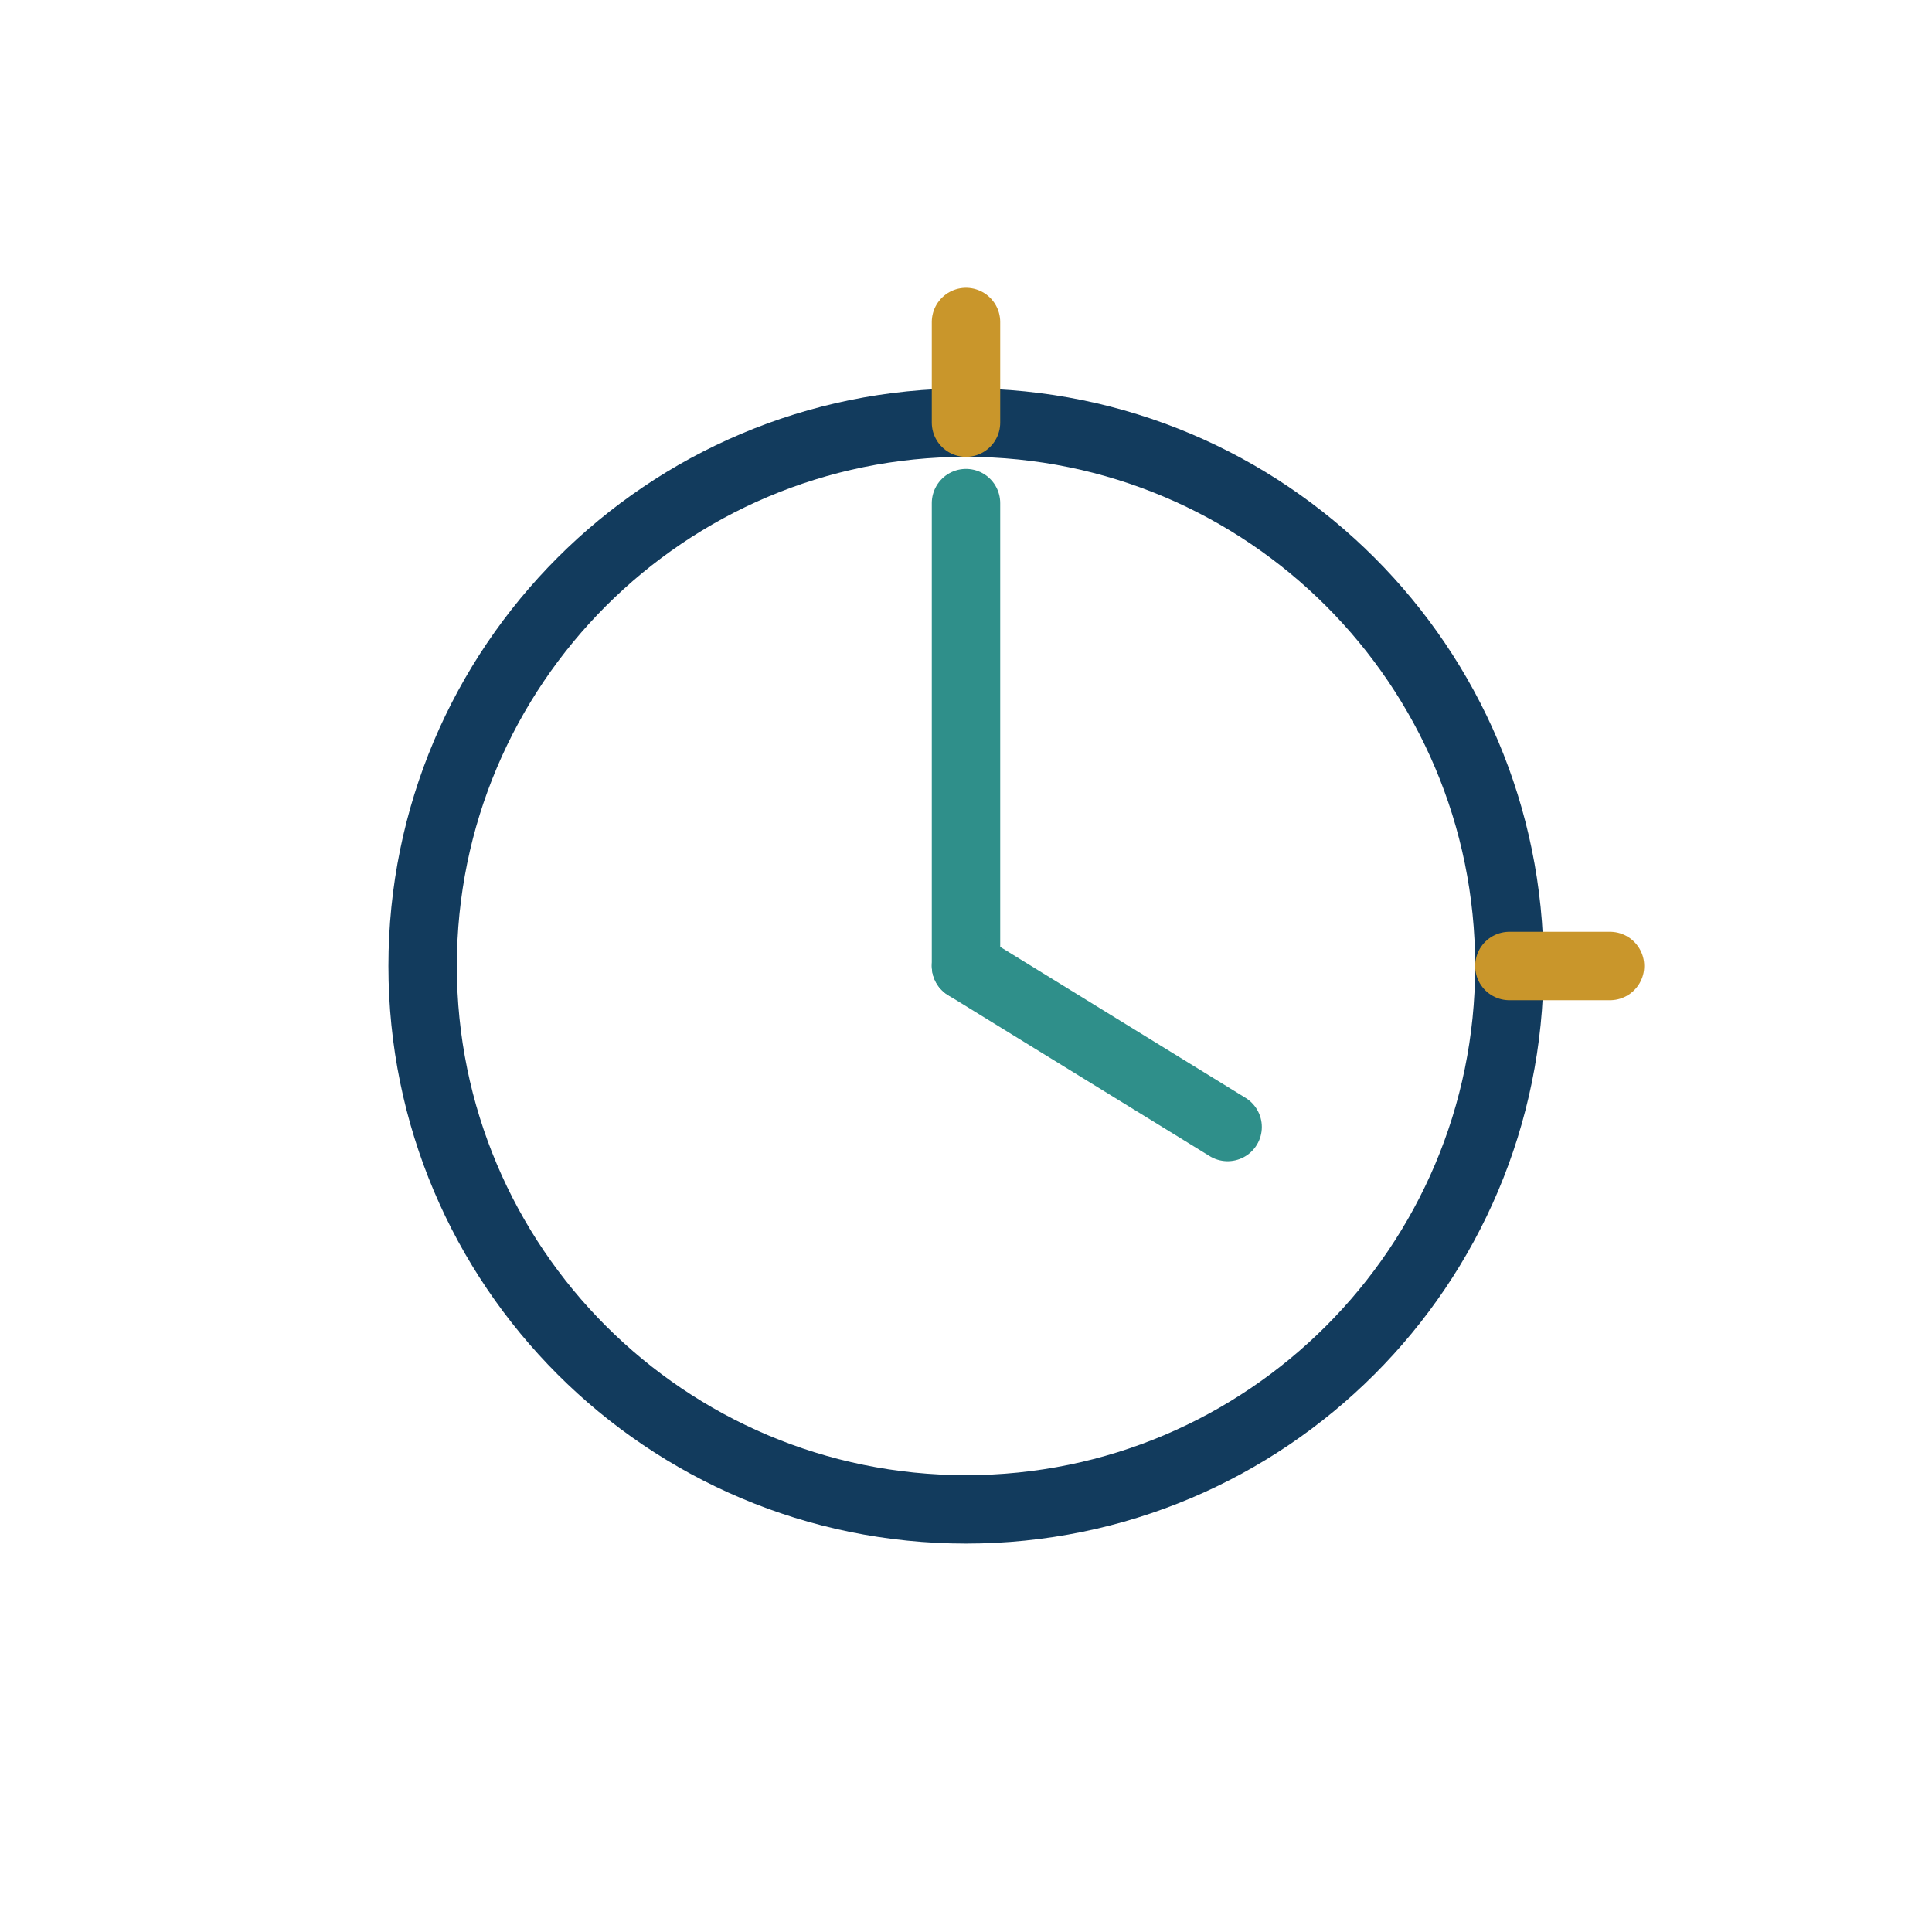
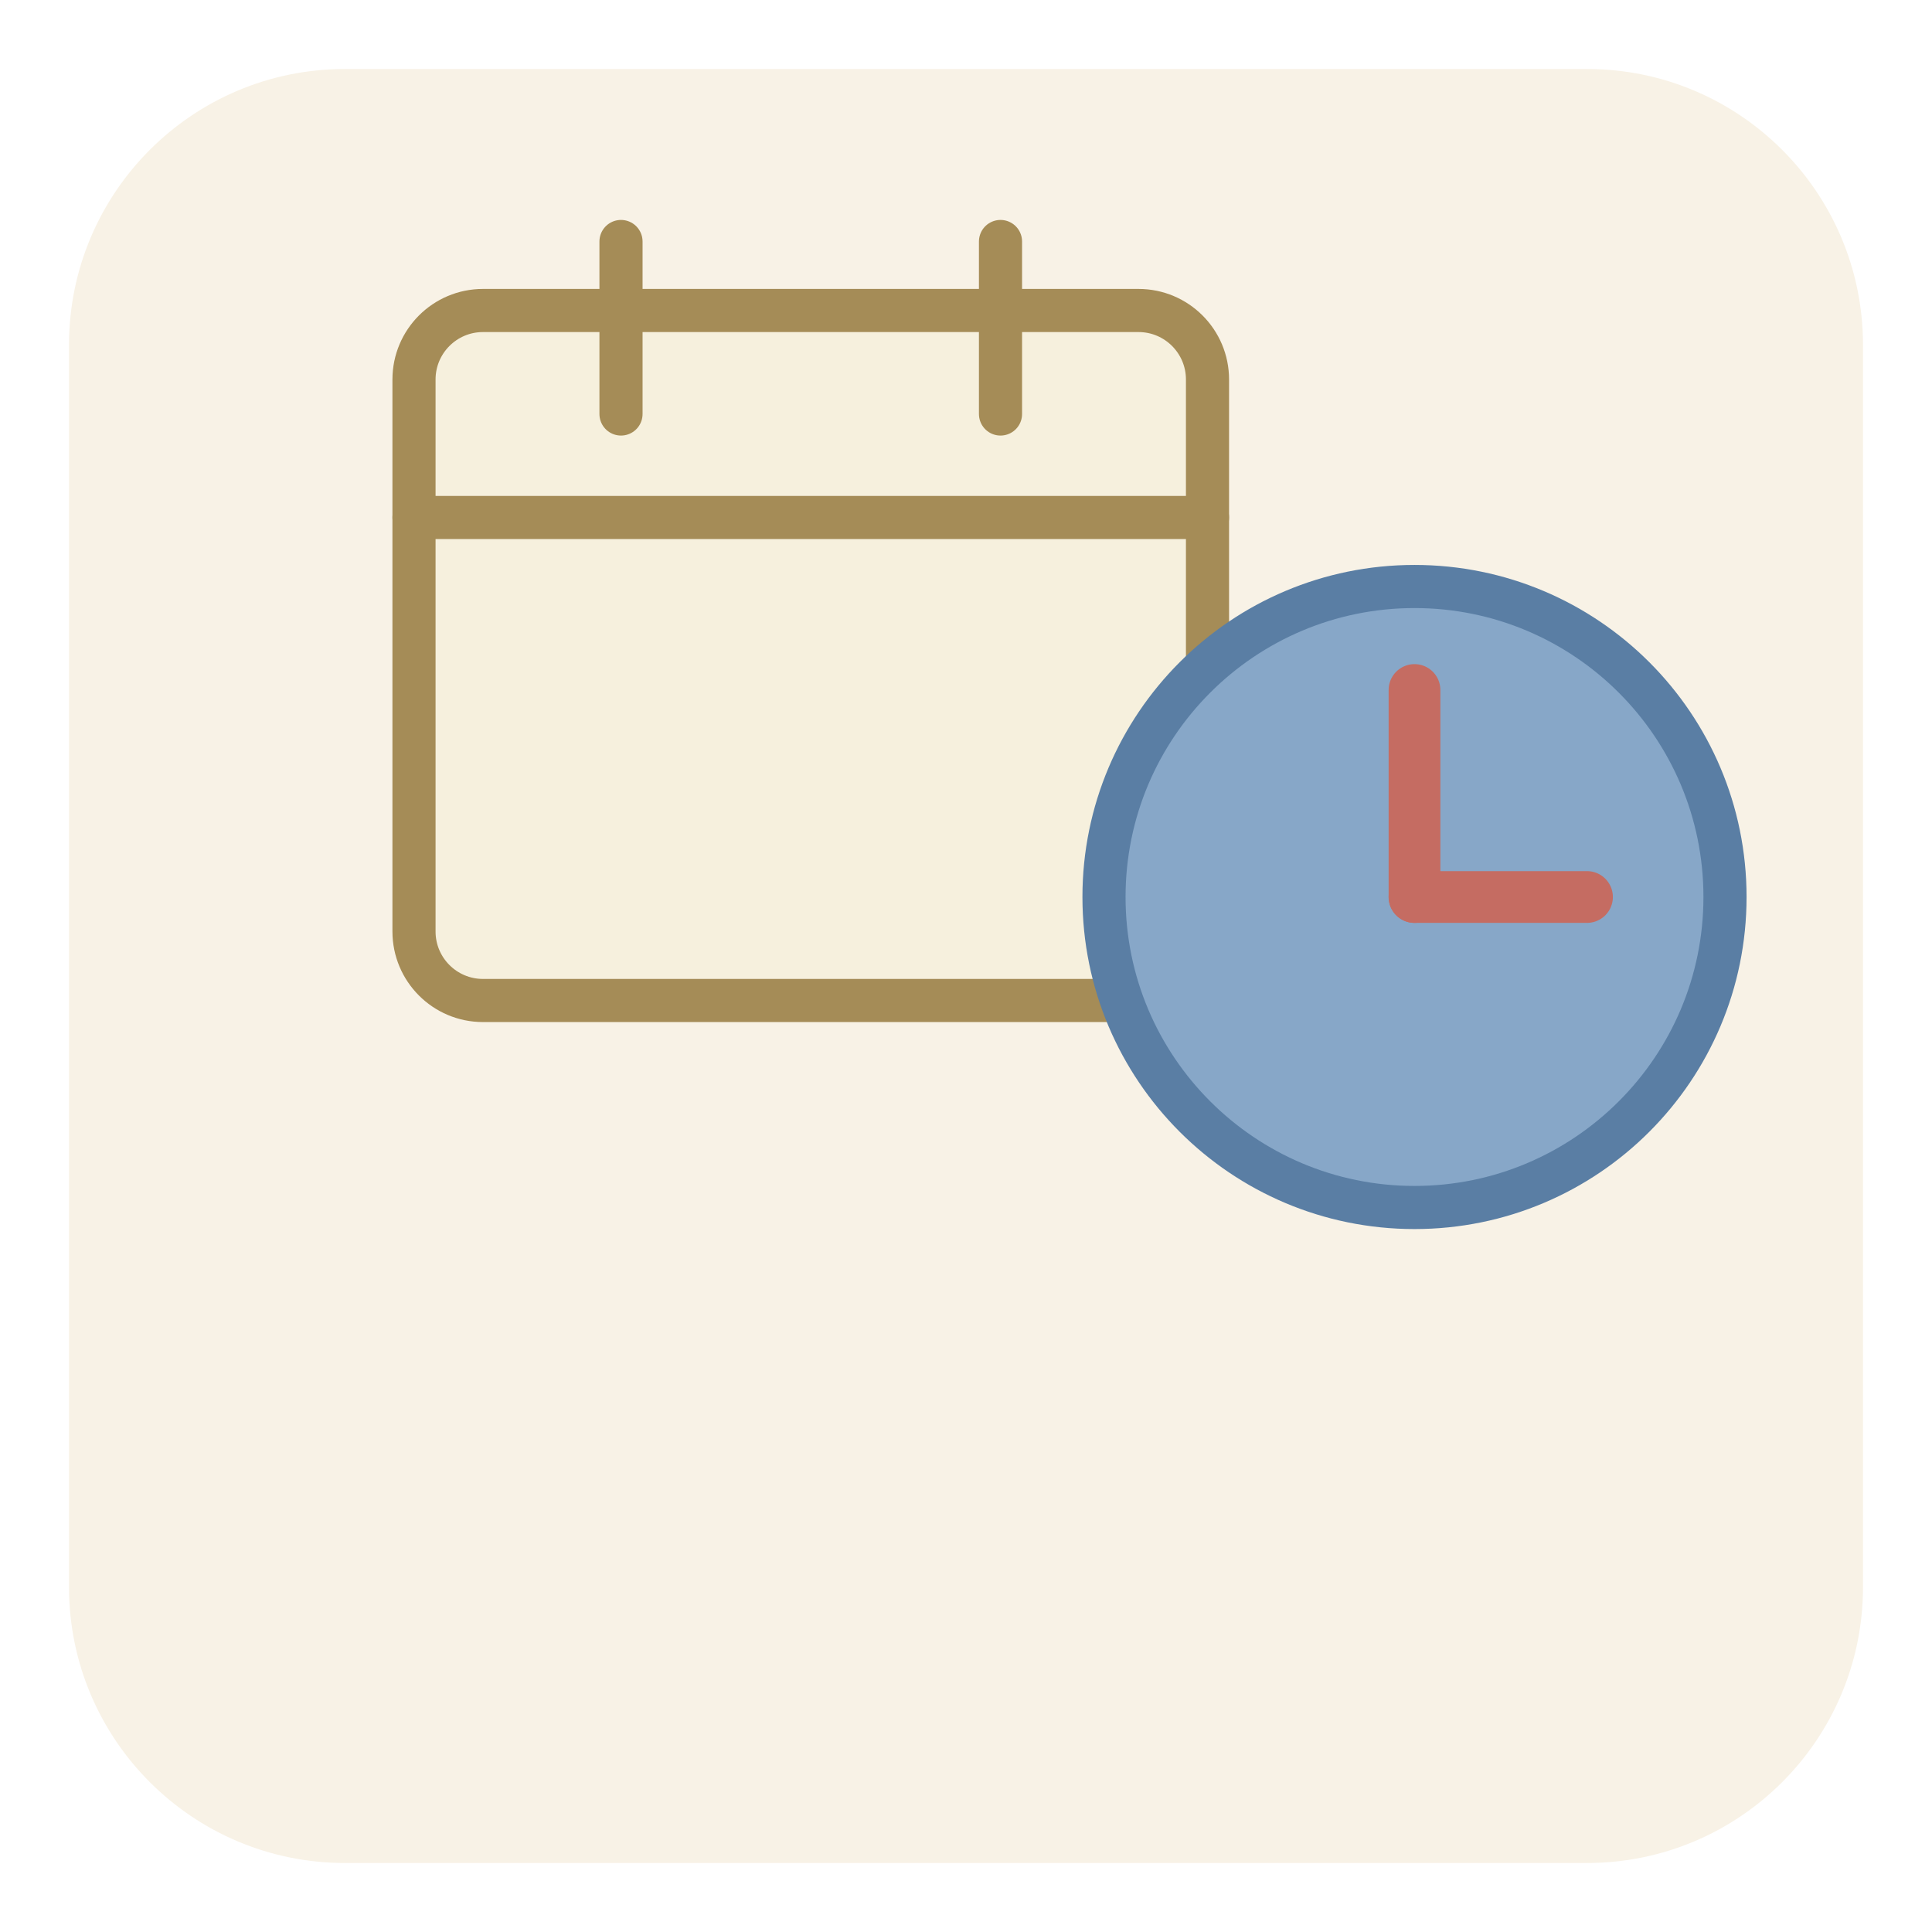
- <svg xmlns="http://www.w3.org/2000/svg" viewBox="0 0 96 96" role="img" aria-labelledby="t">
-   <g fill="none" stroke="#123B5D" stroke-width="3.4" stroke-linecap="round" stroke-linejoin="round">
-     <circle cx="48" cy="48" r="27" stroke="#123B5D" />
-     <line x1="48" y1="25" x2="48" y2="48" stroke="#2F8F8A" />
-     <line x1="48" y1="48" x2="61" y2="56" stroke="#2F8F8A" />
-     <line x1="48" y1="16" x2="48" y2="21" stroke="#C9962B" />
-     <line x1="75" y1="48" x2="80" y2="48" stroke="#C9962B" />
-   </g>
+ <svg xmlns="http://www.w3.org/2000/svg" viewBox="0 0 112 112" role="img" aria-labelledby="title">
+   <rect x="4" y="4" width="104" height="104" rx="16" fill="#F8F2E6" />
+   <rect x="24" y="18" width="46" height="40" rx="4" fill="#F6F0DD" stroke="#A58C57" stroke-width="2.5" />
+   <line x1="24" y1="30" x2="70" y2="30" stroke="#A58C57" stroke-width="2.5" stroke-linecap="round" />
+   <line x1="36" y1="14" x2="36" y2="24" stroke="#A58C57" stroke-width="2.5" stroke-linecap="round" />
+   <line x1="58" y1="14" x2="58" y2="24" stroke="#A58C57" stroke-width="2.5" stroke-linecap="round" />
+   <circle cx="82" cy="52" r="18" fill="#87A7C8" stroke="#5A7EA4" stroke-width="2.5" />
+   <line x1="82" y1="52" x2="82" y2="40" stroke="#C56C62" stroke-width="3" stroke-linecap="round" />
+   <line x1="82" y1="52" x2="92" y2="52" stroke="#C56C62" stroke-width="3" stroke-linecap="round" />
</svg>
